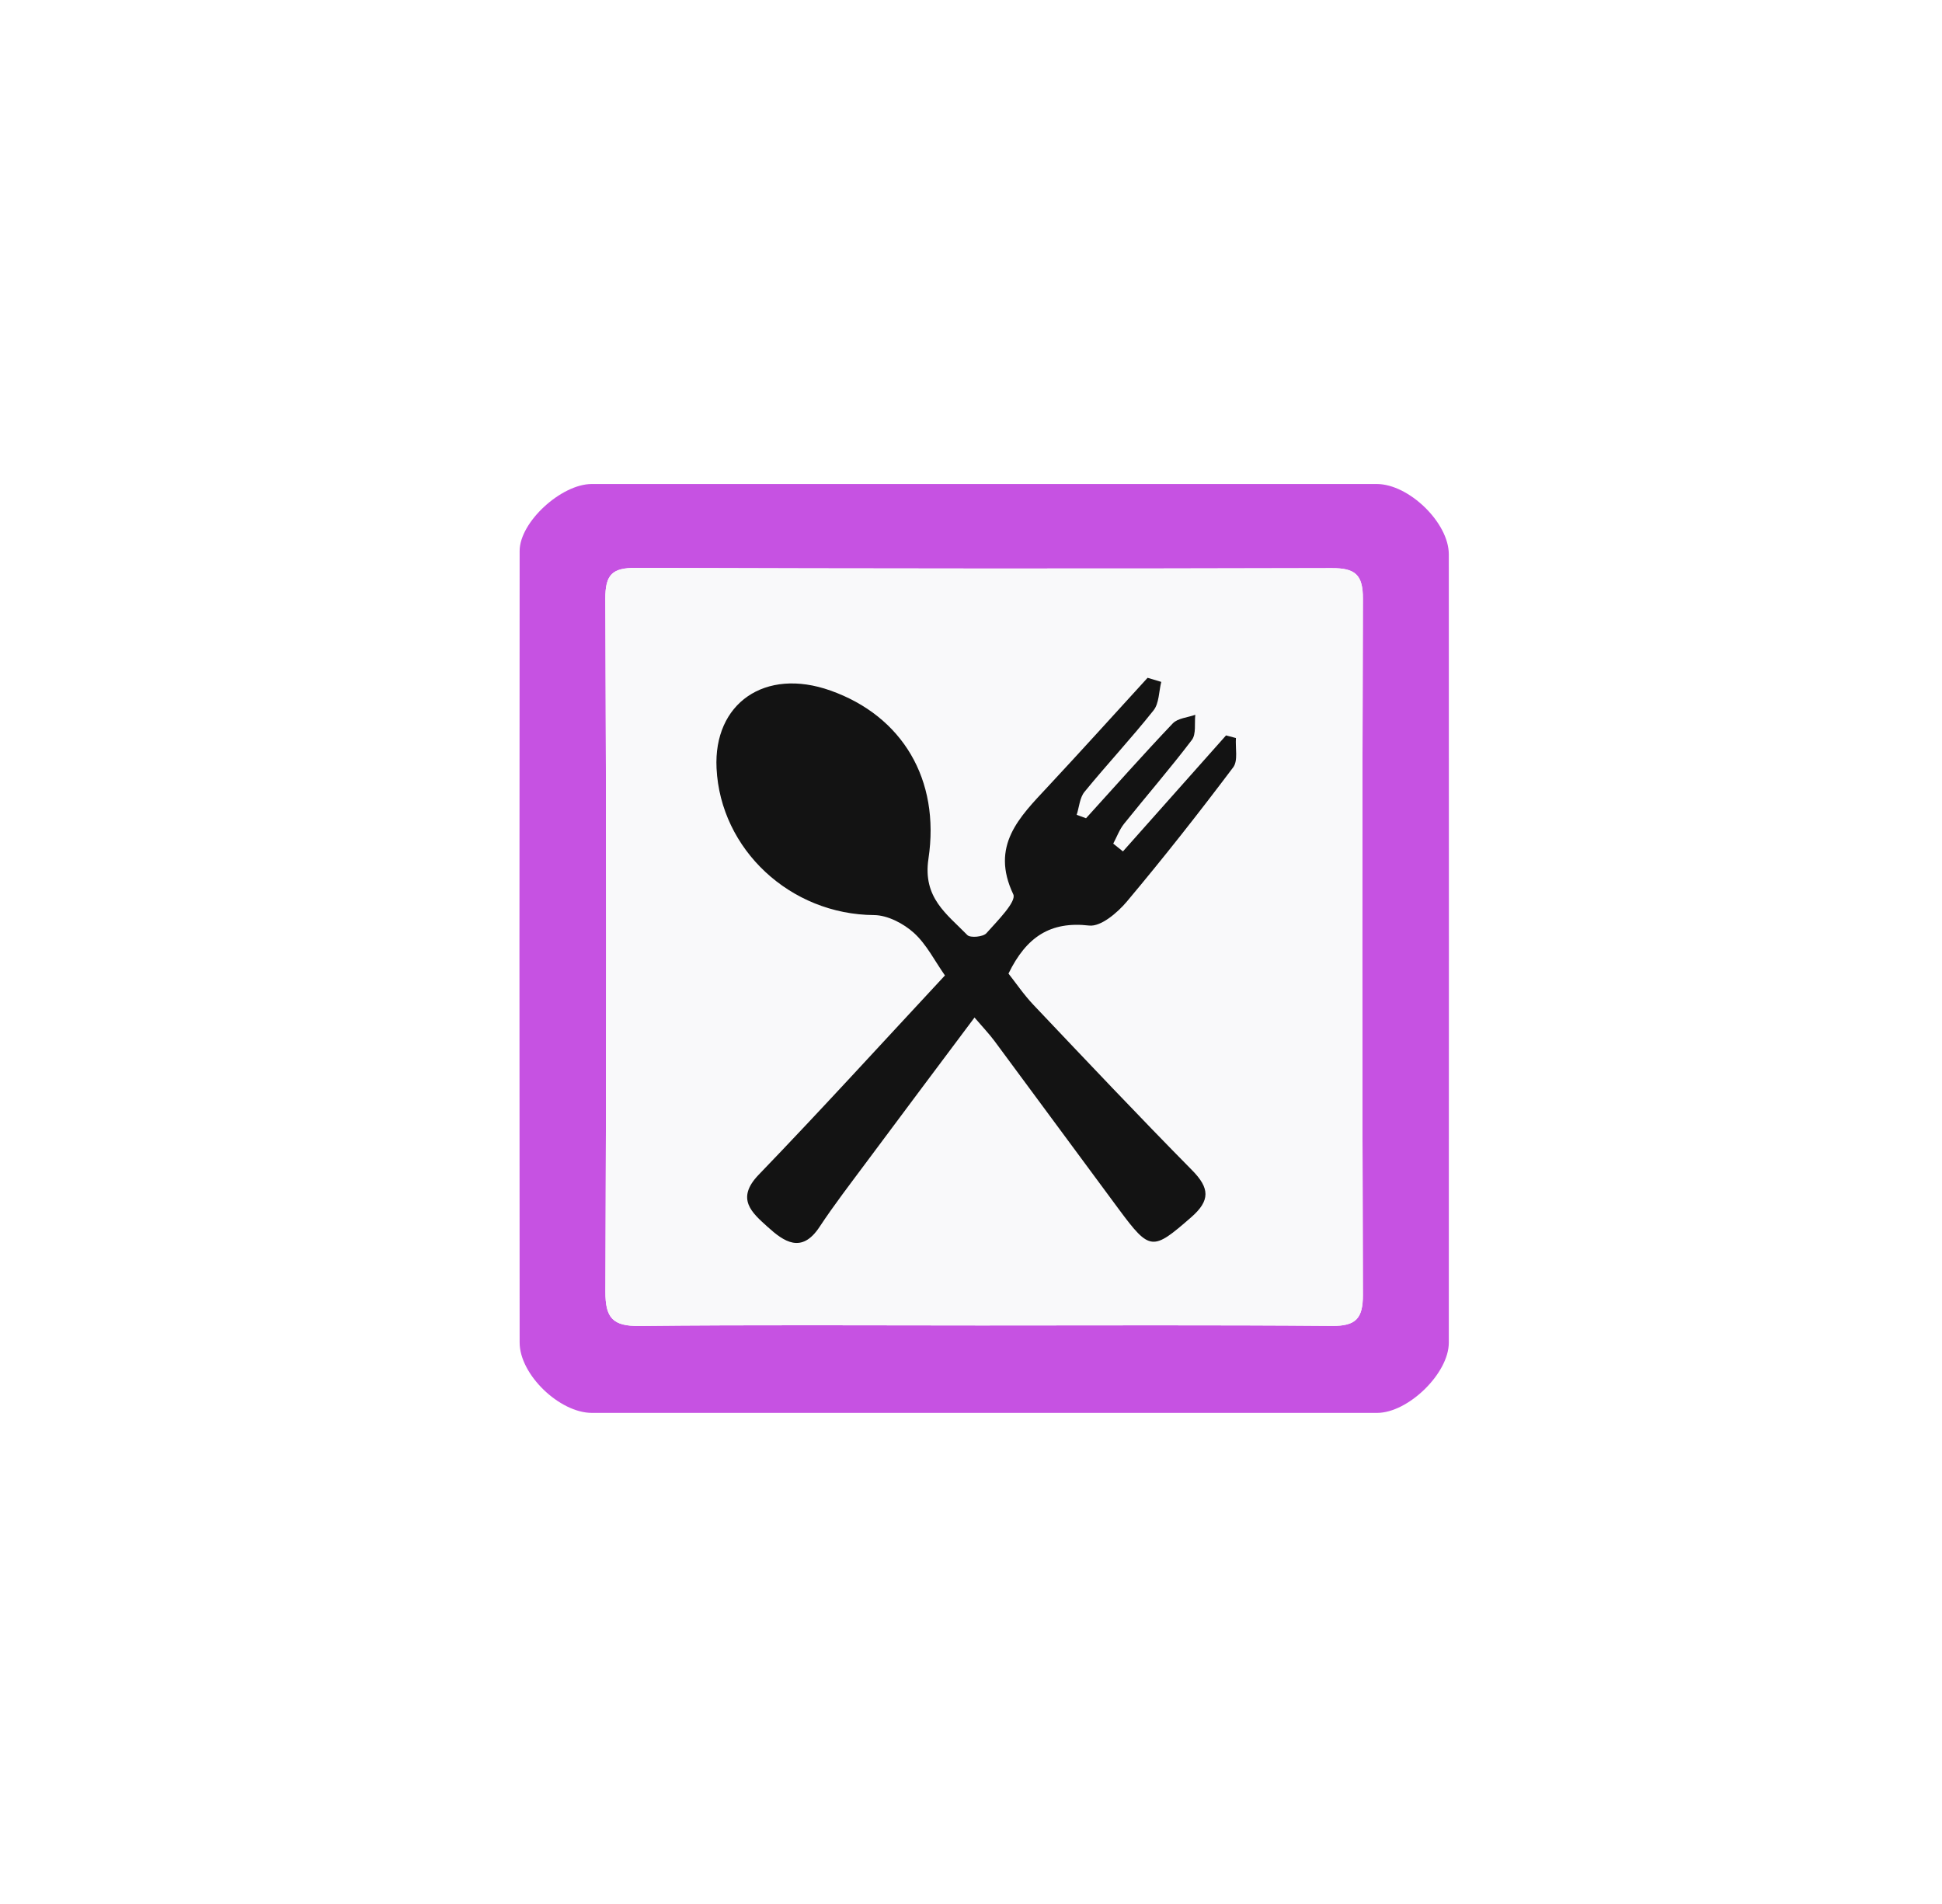
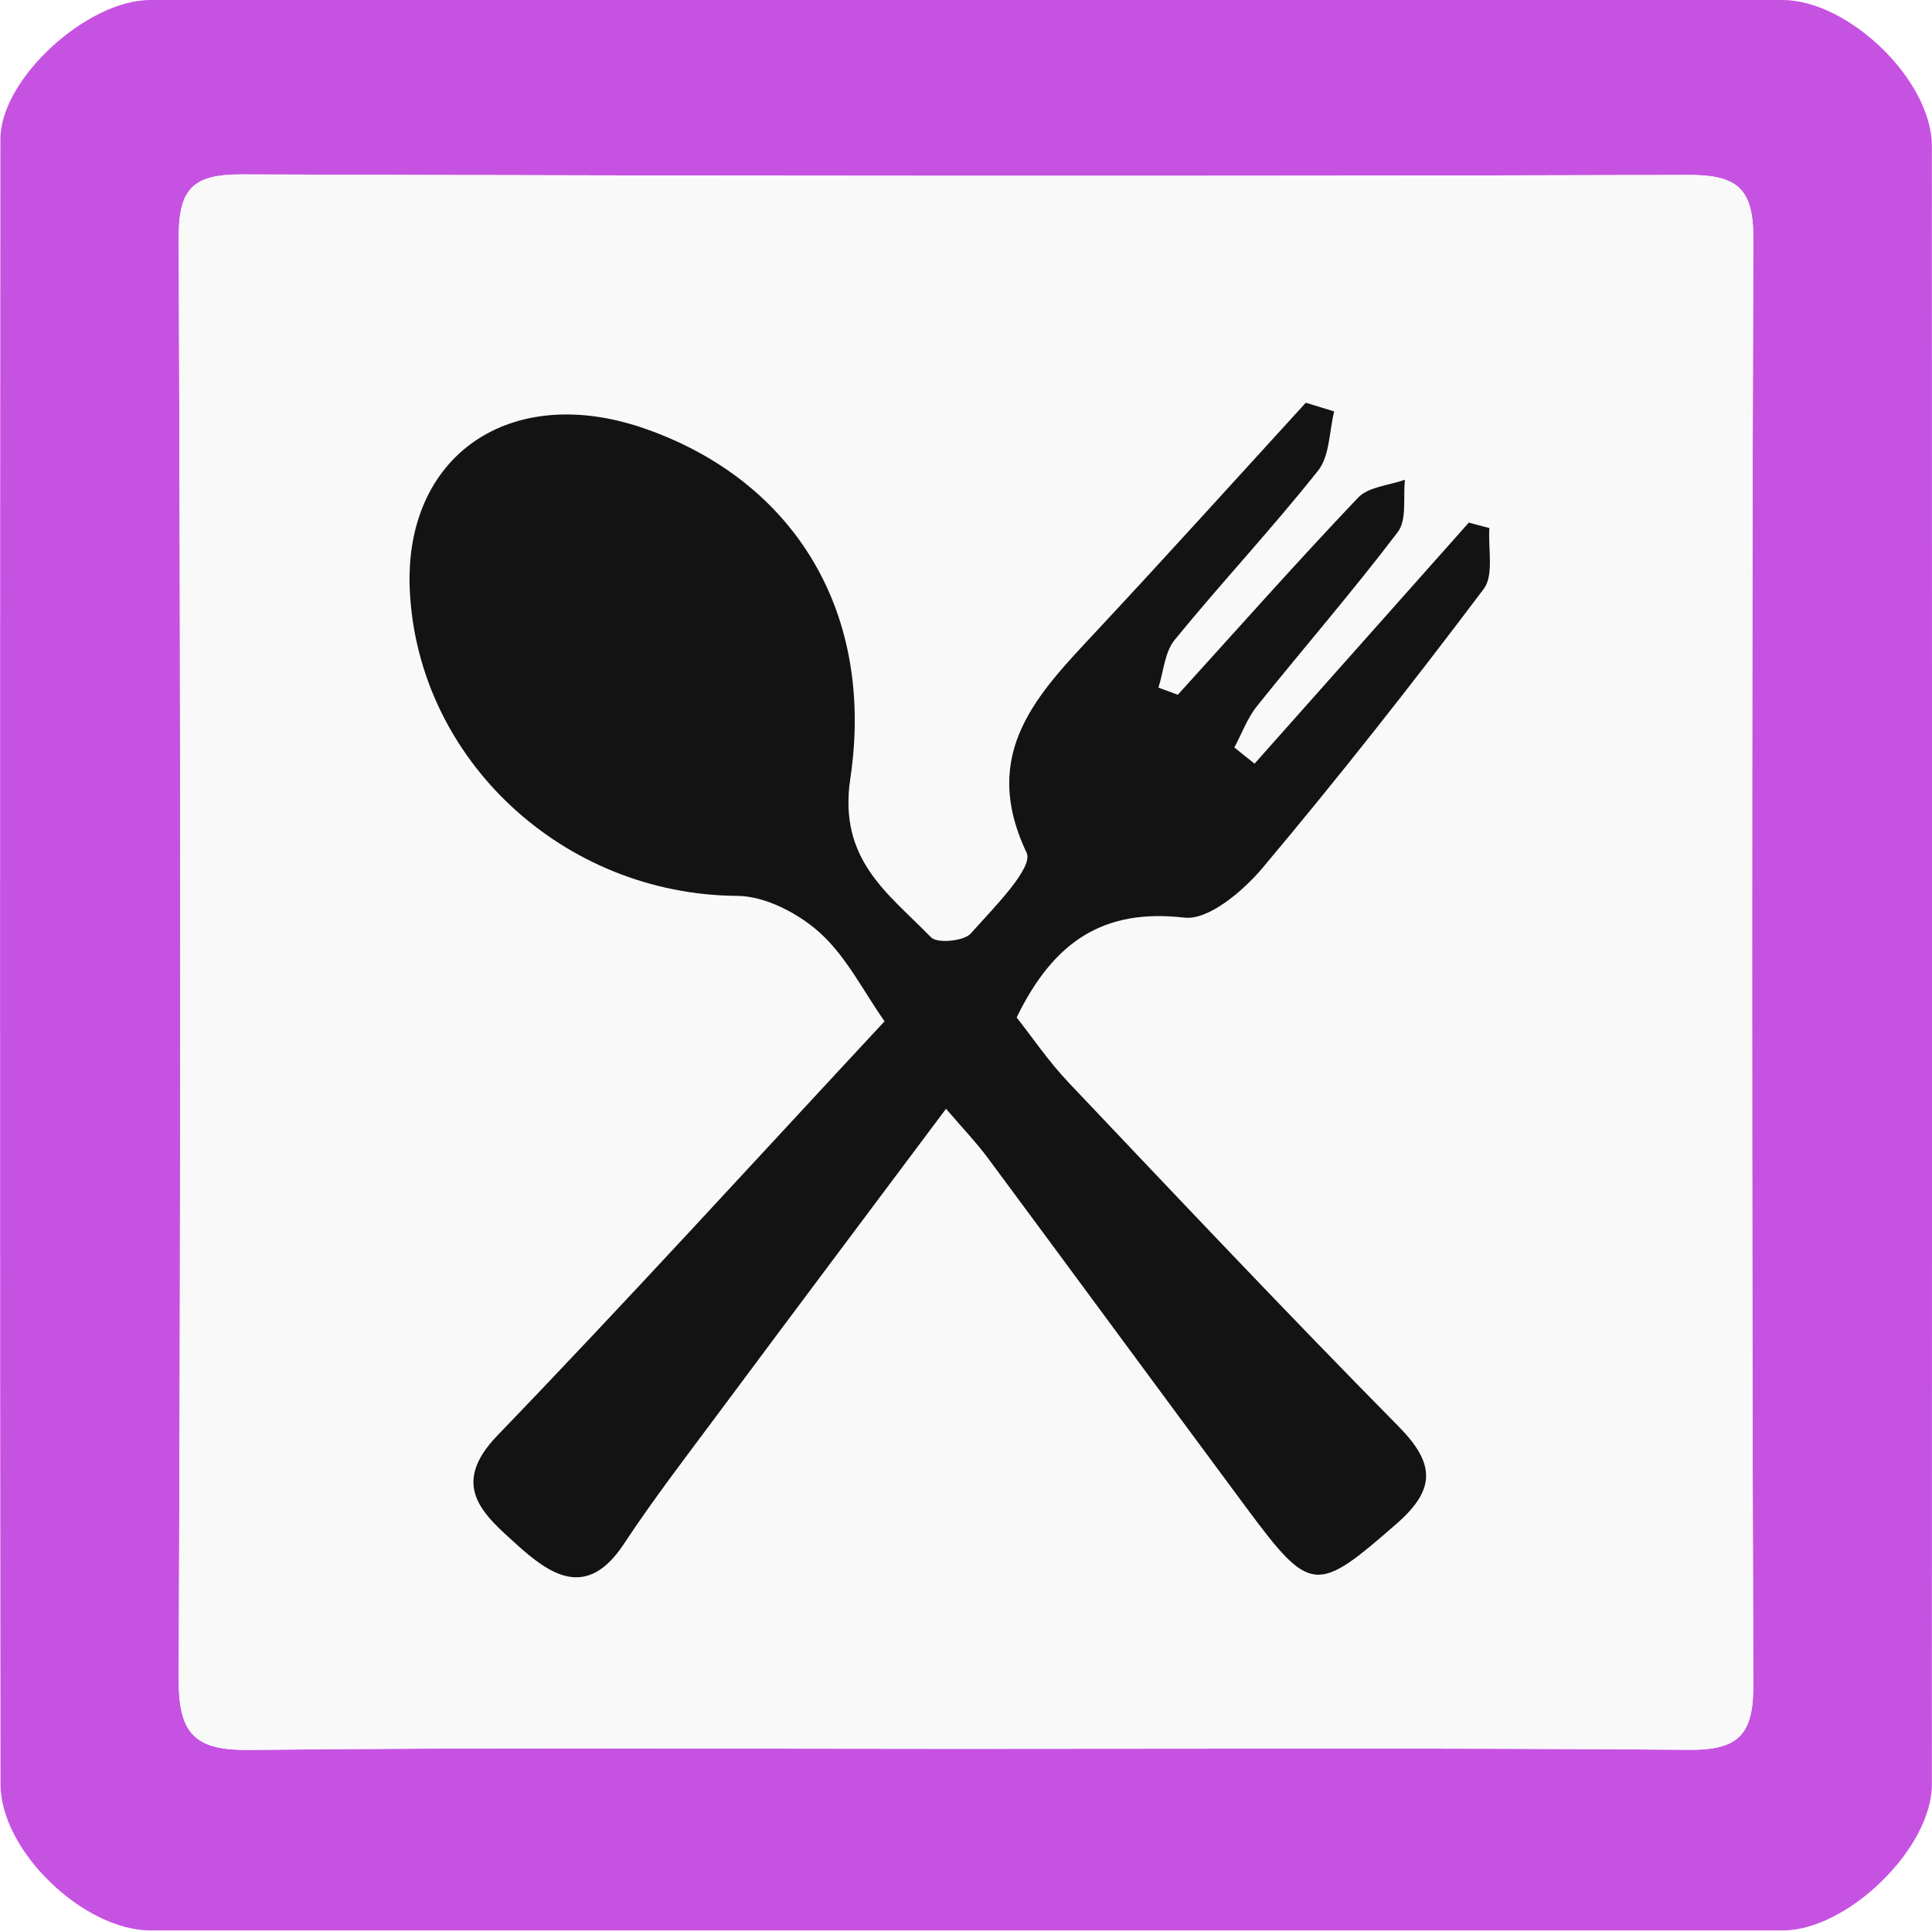
- <svg xmlns="http://www.w3.org/2000/svg" version="1.1" id="Laag_1" x="0px" y="0px" viewBox="0 0 304.06 298.03" style="enable-background:new 0 0 304.06 298.03;" xml:space="preserve">
-   <style type="text/css">
- 	.st0{fill:#C652E2;}
- 	.st1{fill:#F9F9FA;}
- 	.st2{fill:#131313;}
- </style>
-   <g>
-     <g>
-       <path class="st0" d="M154.1,75.78c20.49,0,40.98,0,61.47,0c5,0,11.27,6.05,11.27,11c0.02,41.15,0.02,82.29,0,123.44    c0,4.81-6.37,10.99-11.23,10.99c-40.98,0.01-81.96,0.01-122.94,0c-5.04,0-11.31-5.98-11.31-11.01c-0.04-41.31-0.04-82.63,0-123.94    c0-4.54,6.54-10.48,11.28-10.48C113.12,75.78,133.61,75.78,154.1,75.78z M153.59,207.52c18.33,0,36.66-0.08,54.98,0.07    c3.71,0.03,4.84-1.15,4.82-4.88c-0.12-36.32-0.12-72.65,0-108.97c0.01-3.78-1.22-4.8-4.88-4.79c-36.32,0.1-72.65,0.08-108.97-0.04    c-3.65-0.01-4.78,1.02-4.76,4.82c0.15,36.16,0.16,72.31,0.01,108.47c-0.02,4.14,1.15,5.45,5.32,5.4    C117.93,207.41,135.76,207.52,153.59,207.52z" />
-       <path class="st1" d="M153.59,207.52c-17.83,0-35.66-0.11-53.48,0.08c-4.18,0.05-5.34-1.26-5.32-5.4    c0.15-36.16,0.15-72.31-0.01-108.47c-0.02-3.8,1.12-4.83,4.76-4.82c36.32,0.12,72.65,0.14,108.97,0.04    c3.67-0.01,4.9,1.01,4.88,4.79c-0.12,36.32-0.12,72.65,0,108.97c0.01,3.72-1.11,4.91-4.82,4.88    C190.24,207.44,171.91,207.52,153.59,207.52z M181.82,106.76c-0.71-0.22-1.41-0.43-2.12-0.65c-5.22,5.7-10.39,11.44-15.66,17.09    c-4.44,4.76-8.98,9.21-5.37,16.81c0.54,1.15-2.52,4.19-4.21,6.09c-0.51,0.58-2.52,0.76-2.98,0.29c-3.22-3.31-7.01-5.84-6.09-11.96    c1.86-12.41-4.1-22.33-15.33-26.32c-10.3-3.66-18.35,2.01-17.85,12.17c0.62,12.72,11.54,22.9,24.67,22.98    c2.11,0.01,4.6,1.31,6.22,2.78c2,1.8,3.27,4.4,4.87,6.67c-9.9,10.63-19.39,21.06-29.17,31.21c-3.64,3.78-1.02,5.95,1.41,8.16    c2.53,2.29,5.31,4.27,8.12,0.01c2.27-3.44,4.8-6.72,7.26-10.03c5.51-7.41,11.06-14.81,17.01-22.76c1.31,1.53,2.29,2.56,3.13,3.68    c6.51,8.78,12.98,17.59,19.49,26.37c4.86,6.56,5.27,6.49,11.32,1.21c3-2.62,2.89-4.57,0.14-7.34c-8.4-8.5-16.6-17.19-24.82-25.87    c-1.55-1.63-2.83-3.53-3.94-4.93c2.8-5.74,6.55-8.22,12.63-7.52c1.82,0.21,4.42-1.98,5.88-3.73c5.76-6.85,11.29-13.89,16.67-21.04    c0.79-1.05,0.32-3.04,0.43-4.59c-0.52-0.14-1.03-0.28-1.55-0.41c-5.38,6.05-10.76,12.11-16.14,18.16    c-0.51-0.41-1.01-0.82-1.52-1.22c0.56-1.04,0.97-2.2,1.7-3.11c3.52-4.39,7.21-8.64,10.61-13.12c0.7-0.92,0.39-2.61,0.54-3.94    c-1.2,0.43-2.74,0.53-3.53,1.35c-4.63,4.86-9.08,9.88-13.58,14.85c-0.49-0.18-0.97-0.36-1.46-0.54c0.39-1.21,0.47-2.67,1.22-3.59    c3.53-4.31,7.35-8.39,10.81-12.76C181.49,110.12,181.44,108.27,181.82,106.76z" />
-       <path class="st2" d="M181.82,106.76c-0.38,1.51-0.33,3.35-1.21,4.46c-3.46,4.36-7.28,8.44-10.81,12.76    c-0.75,0.92-0.83,2.38-1.22,3.59c0.49,0.18,0.97,0.36,1.46,0.54c4.51-4.97,8.96-9.99,13.58-14.85c0.78-0.82,2.33-0.92,3.53-1.35    c-0.15,1.33,0.16,3.02-0.54,3.94c-3.4,4.48-7.09,8.73-10.61,13.12c-0.73,0.91-1.14,2.07-1.7,3.11c0.51,0.41,1.01,0.82,1.52,1.22    c5.38-6.05,10.76-12.11,16.14-18.16c0.52,0.14,1.03,0.28,1.55,0.41c-0.11,1.55,0.36,3.55-0.43,4.59    c-5.38,7.15-10.92,14.19-16.67,21.04c-1.47,1.74-4.06,3.94-5.88,3.73c-6.07-0.7-9.83,1.77-12.63,7.52c1.11,1.4,2.39,3.3,3.94,4.93    c8.22,8.67,16.43,17.37,24.82,25.87c2.74,2.78,2.86,4.72-0.14,7.34c-6.05,5.28-6.46,5.34-11.32-1.21    c-6.51-8.78-12.98-17.59-19.49-26.37c-0.84-1.13-1.82-2.15-3.13-3.68c-5.95,7.95-11.49,15.34-17.01,22.76    c-2.46,3.31-4.99,6.59-7.26,10.03c-2.81,4.26-5.59,2.28-8.12-0.01c-2.43-2.2-5.05-4.38-1.41-8.16    c9.78-10.15,19.28-20.58,29.17-31.21c-1.6-2.27-2.87-4.86-4.87-6.67c-1.63-1.47-4.11-2.76-6.22-2.78    c-13.12-0.08-24.05-10.26-24.67-22.98c-0.5-10.16,7.56-15.83,17.85-12.17c11.23,3.99,17.19,13.91,15.33,26.32    c-0.92,6.13,2.87,8.65,6.09,11.96c0.46,0.47,2.47,0.29,2.98-0.29c1.69-1.9,4.75-4.95,4.21-6.09c-3.61-7.6,0.93-12.05,5.37-16.81    c5.27-5.65,10.45-11.39,15.66-17.09C180.4,106.33,181.11,106.55,181.82,106.76z" />
-     </g>
-   </g>
+ <svg xmlns="http://www.w3.org/2000/svg" id="Laag_1" viewBox="0 0 145.53 145.44">
+   <defs>
+     <style>.cls-1{fill:#f9f9fa;}.cls-1,.cls-2,.cls-3{stroke-width:0px;}.cls-2{fill:#c652e2;}.cls-3{fill:#131313;}</style>
+   </defs>
+   <path class="cls-2" d="m72.78,0c20.49,0,40.98,0,61.47,0,5,0,11.27,6.05,11.27,11,.02,41.15.02,82.29,0,123.44,0,4.81-6.37,10.99-11.23,10.99-40.98,0-81.96,0-122.94,0-5.04,0-11.31-5.98-11.31-11.01C-.01,93.11,0,51.8.03,10.48.03,5.94,6.57,0,11.31,0,31.8,0,52.29,0,72.78,0Zm-.51,131.75c18.33,0,36.66-.08,54.98.07,3.71.03,4.84-1.15,4.82-4.88-.12-36.32-.12-72.65,0-108.97.01-3.78-1.22-4.8-4.88-4.79-36.32.1-72.65.08-108.97-.04-3.65-.01-4.78,1.02-4.76,4.82.15,36.16.16,72.31,0,108.47-.02,4.14,1.15,5.45,5.32,5.4,17.83-.2,35.66-.08,53.48-.08Z" />
+   <path class="cls-1" d="m72.26,131.75c-17.83,0-35.66-.11-53.48.08-4.18.05-5.34-1.26-5.32-5.4.15-36.16.15-72.31,0-108.47-.02-3.8,1.12-4.83,4.76-4.82,36.32.12,72.65.14,108.97.04,3.67,0,4.9,1.01,4.88,4.79-.12,36.32-.12,72.65,0,108.97.01,3.72-1.11,4.91-4.82,4.88-18.33-.15-36.66-.07-54.98-.07Zm28.23-100.76c-.71-.22-1.41-.43-2.12-.65-5.22,5.7-10.39,11.44-15.66,17.09-4.44,4.76-8.98,9.21-5.37,16.81.54,1.15-2.52,4.19-4.21,6.09-.51.58-2.52.76-2.98.29-3.22-3.31-7.01-5.84-6.09-11.96,1.86-12.41-4.1-22.33-15.33-26.32-10.3-3.66-18.35,2.01-17.85,12.17.62,12.72,11.54,22.9,24.67,22.98,2.11.01,4.6,1.31,6.22,2.78,2,1.8,3.27,4.4,4.87,6.67-9.9,10.63-19.39,21.06-29.17,31.21-3.64,3.78-1.02,5.95,1.41,8.16,2.53,2.29,5.31,4.27,8.12.01,2.27-3.44,4.8-6.72,7.26-10.03,5.51-7.41,11.06-14.81,17.01-22.76,1.31,1.53,2.29,2.56,3.13,3.68,6.51,8.78,12.98,17.59,19.49,26.37,4.86,6.56,5.27,6.49,11.32,1.21,3-2.62,2.89-4.57.14-7.34-8.4-8.5-16.6-17.19-24.82-25.87-1.55-1.63-2.83-3.53-3.94-4.93,2.8-5.74,6.55-8.22,12.63-7.52,1.82.21,4.42-1.98,5.88-3.73,5.76-6.85,11.29-13.89,16.67-21.03.79-1.05.32-3.04.43-4.59-.52-.14-1.03-.28-1.55-.41-5.38,6.05-10.76,12.11-16.14,18.16-.51-.41-1.01-.82-1.52-1.22.56-1.04.97-2.2,1.7-3.11,3.52-4.39,7.21-8.64,10.61-13.12.7-.92.39-2.61.54-3.94-1.2.43-2.74.53-3.53,1.35-4.63,4.86-9.08,9.88-13.58,14.85-.49-.18-.97-.36-1.46-.54.39-1.21.47-2.67,1.22-3.59,3.53-4.31,7.35-8.39,10.81-12.76.88-1.11.83-2.95,1.21-4.46Z" />
+   <path class="cls-3" d="m100.5,30.99c-.38,1.51-.33,3.35-1.21,4.46-3.46,4.36-7.28,8.44-10.81,12.76-.75.92-.83,2.38-1.22,3.59.49.18.97.36,1.46.54,4.51-4.97,8.96-9.99,13.58-14.85.78-.82,2.33-.92,3.53-1.35-.15,1.33.16,3.02-.54,3.94-3.4,4.48-7.09,8.73-10.61,13.12-.73.91-1.14,2.07-1.7,3.11.51.41,1.01.82,1.52,1.22,5.38-6.05,10.76-12.11,16.14-18.16.52.14,1.03.28,1.55.41-.11,1.55.36,3.55-.43,4.59-5.38,7.15-10.92,14.19-16.67,21.03-1.47,1.74-4.06,3.94-5.88,3.73-6.07-.7-9.83,1.77-12.63,7.52,1.11,1.4,2.39,3.3,3.94,4.93,8.22,8.67,16.43,17.37,24.82,25.87,2.74,2.78,2.86,4.72-.14,7.34-6.05,5.28-6.46,5.34-11.32-1.21-6.51-8.78-12.98-17.59-19.49-26.37-.84-1.13-1.82-2.15-3.13-3.68-5.95,7.95-11.49,15.34-17.01,22.76-2.46,3.31-4.99,6.59-7.26,10.03-2.81,4.26-5.59,2.28-8.12-.01-2.43-2.2-5.05-4.38-1.41-8.16,9.78-10.15,19.28-20.58,29.17-31.21-1.6-2.27-2.87-4.86-4.87-6.67-1.63-1.47-4.11-2.76-6.22-2.78-13.12-.08-24.05-10.26-24.67-22.98-.5-10.16,7.56-15.83,17.85-12.17,11.23,3.99,17.19,13.91,15.33,26.32-.92,6.13,2.87,8.65,6.09,11.96.46.47,2.47.28,2.98-.29,1.69-1.9,4.75-4.95,4.21-6.09-3.61-7.6.93-12.05,5.37-16.81,5.27-5.65,10.45-11.39,15.66-17.09.71.22,1.41.43,2.12.65Z" />
</svg>
